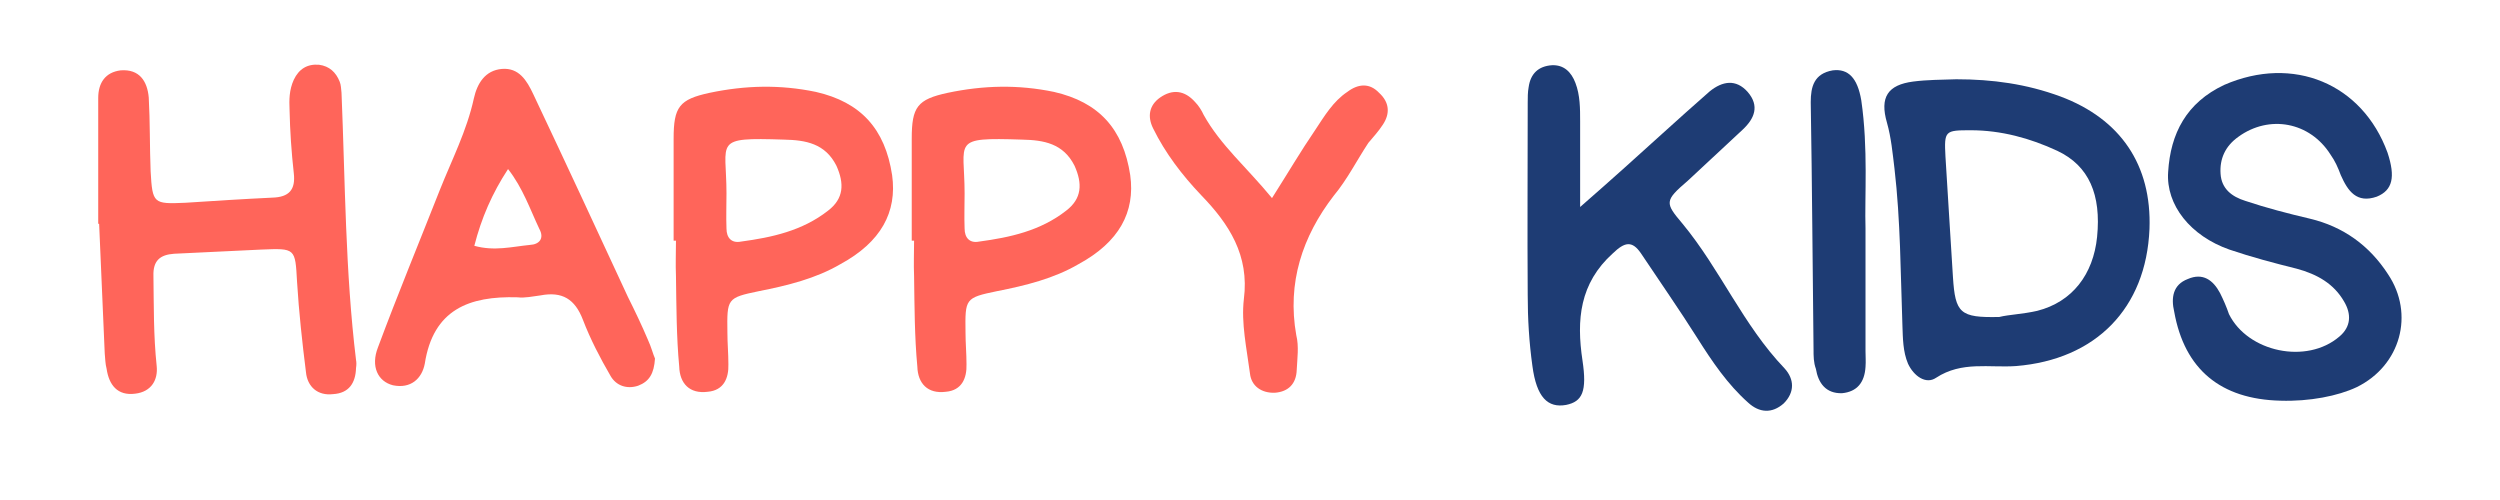
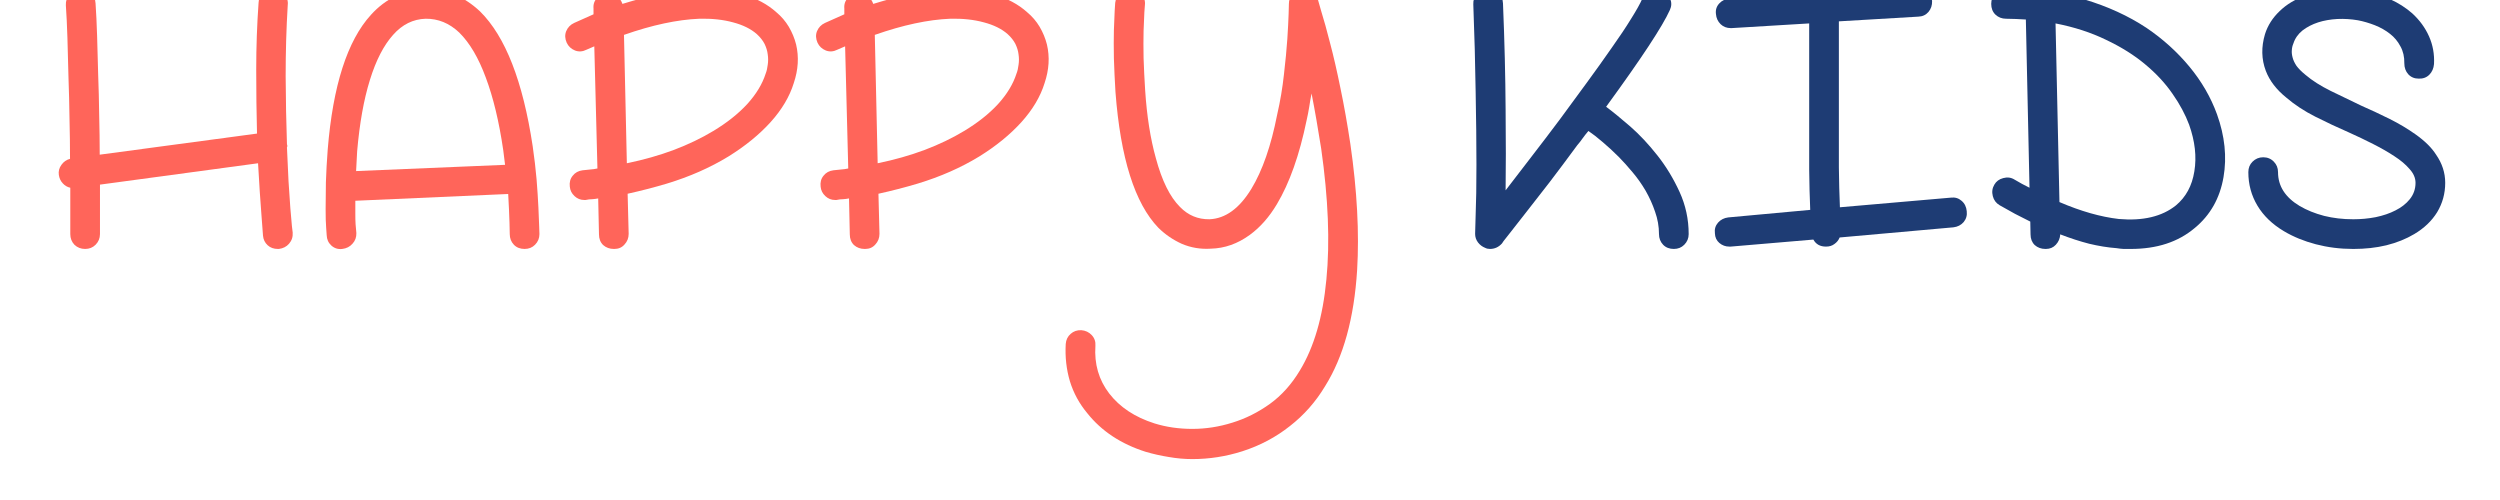
<svg xmlns="http://www.w3.org/2000/svg" width="200" zoomAndPan="magnify" viewBox="0 0 150 30" height="40" preserveAspectRatio="xMidYMid meet" version="1.0">
  <defs>
    <g />
  </defs>
  <g fill="#ff655a" fill-opacity="1">
-     <g transform="translate(5.331084, 23.1432)">
+     <g transform="translate(2.592298, 14.93639)">
      <g>
-         <path d="M 14.656 0.504 C 15.609 0.449 16.004 -0.168 16.031 -1.066 C 16.059 -1.262 16.059 -1.402 16.031 -1.543 C 15.383 -6.879 15.383 -12.211 15.16 -17.574 C 15.133 -17.801 15.133 -18.051 15.047 -18.25 C 14.824 -18.809 14.43 -19.176 13.812 -19.258 C 13.109 -19.316 12.605 -19.008 12.297 -18.359 C 12.016 -17.742 12.016 -17.152 12.043 -16.535 C 12.07 -15.273 12.156 -14.008 12.297 -12.746 C 12.41 -11.762 12.016 -11.312 11.004 -11.285 C 9.266 -11.203 7.523 -11.09 5.785 -10.977 C 3.875 -10.895 3.816 -10.922 3.707 -12.859 C 3.648 -14.348 3.676 -15.832 3.594 -17.293 C 3.508 -18.277 3.031 -19.008 1.91 -18.922 C 0.984 -18.809 0.562 -18.164 0.562 -17.266 L 0.562 -9.715 L 0.617 -9.715 L 0.953 -1.938 C 0.984 -1.629 0.984 -1.32 1.066 -1.012 C 1.207 -0.055 1.711 0.617 2.781 0.477 C 3.762 0.363 4.156 -0.363 4.07 -1.18 C 3.875 -3.031 3.902 -4.801 3.875 -6.598 C 3.848 -7.496 4.266 -7.859 5.109 -7.918 L 10.332 -8.168 C 12.41 -8.254 12.379 -8.254 12.492 -6.234 C 12.605 -4.406 12.801 -2.609 13.027 -0.812 C 13.109 0.055 13.727 0.617 14.656 0.504 Z M 14.656 0.504 " />
+         <path d="M 14.969 -0.984 C 14.988 -0.723 14.914 -0.5 14.75 -0.312 C 14.594 -0.133 14.391 -0.031 14.141 0 L 14.078 0 C 13.836 0 13.633 -0.07 13.469 -0.219 C 13.301 -0.375 13.207 -0.566 13.188 -0.797 C 13.188 -0.828 13.156 -1.242 13.094 -2.047 C 13.031 -2.848 12.961 -3.879 12.891 -5.141 L 3.406 -3.859 L 3.406 -0.891 C 3.406 -0.641 3.316 -0.426 3.141 -0.25 C 2.973 -0.082 2.766 0 2.516 0 C 2.266 0 2.051 -0.082 1.875 -0.25 C 1.707 -0.426 1.625 -0.641 1.625 -0.891 L 1.625 -3.672 C 1.445 -3.711 1.297 -3.801 1.172 -3.938 C 1.047 -4.07 0.969 -4.238 0.938 -4.438 C 0.906 -4.656 0.957 -4.859 1.094 -5.047 C 1.227 -5.234 1.398 -5.352 1.609 -5.406 C 1.609 -6.176 1.598 -6.977 1.578 -7.812 C 1.566 -8.656 1.547 -9.488 1.516 -10.312 C 1.492 -11.145 1.473 -11.93 1.453 -12.672 C 1.43 -13.41 1.398 -14.062 1.359 -14.625 C 1.348 -14.875 1.422 -15.086 1.578 -15.266 C 1.742 -15.453 1.953 -15.562 2.203 -15.594 C 2.453 -15.602 2.664 -15.523 2.844 -15.359 C 3.031 -15.203 3.129 -14.992 3.141 -14.734 C 3.18 -14.172 3.211 -13.52 3.234 -12.781 C 3.254 -12.051 3.273 -11.285 3.297 -10.484 C 3.328 -9.68 3.348 -8.863 3.359 -8.031 C 3.379 -7.207 3.391 -6.414 3.391 -5.656 L 12.828 -6.922 C 12.797 -8.141 12.781 -9.422 12.781 -10.766 C 12.781 -12.117 12.828 -13.453 12.922 -14.766 C 12.93 -15.016 13.023 -15.219 13.203 -15.375 C 13.379 -15.531 13.594 -15.602 13.844 -15.594 C 14.102 -15.562 14.312 -15.453 14.469 -15.266 C 14.633 -15.086 14.703 -14.875 14.672 -14.625 C 14.586 -13.227 14.547 -11.805 14.547 -10.359 C 14.555 -8.91 14.582 -7.555 14.625 -6.297 L 14.625 -6.281 C 14.656 -6.207 14.656 -6.145 14.625 -6.094 C 14.656 -5.352 14.688 -4.676 14.719 -4.062 C 14.758 -3.445 14.797 -2.91 14.828 -2.453 C 14.867 -1.992 14.898 -1.633 14.922 -1.375 C 14.953 -1.113 14.969 -0.984 14.969 -0.984 Z M 14.969 -0.984 " />
      </g>
    </g>
  </g>
  <g fill="#ff655a" fill-opacity="1">
-     <g transform="translate(21.94756, 23.1432)">
+     <g transform="translate(18.55401, 14.93639)">
      <g>
-         <path d="M 16.34 0 C 17.012 -0.254 17.293 -0.73 17.352 -1.629 C 17.238 -1.883 17.125 -2.332 16.93 -2.75 C 16.562 -3.621 16.145 -4.492 15.723 -5.336 C 13.84 -9.406 11.961 -13.449 10.051 -17.488 C 9.656 -18.332 9.18 -19.09 8.168 -19.008 C 7.16 -18.922 6.684 -18.137 6.484 -17.238 C 6.062 -15.301 5.164 -13.559 4.438 -11.734 C 3.199 -8.59 1.91 -5.473 0.73 -2.301 C 0.281 -1.152 0.73 -0.254 1.629 -0.027 C 2.695 0.195 3.367 -0.422 3.539 -1.32 C 4.043 -4.574 6.203 -5.391 9.098 -5.305 C 9.547 -5.25 10.023 -5.363 10.473 -5.418 C 11.793 -5.672 12.551 -5.195 13.027 -3.957 C 13.477 -2.781 14.066 -1.656 14.684 -0.59 C 15.02 0 15.664 0.223 16.34 0 Z M 6.512 -8.395 C 6.934 -10.051 7.578 -11.539 8.535 -13 C 9.434 -11.848 9.855 -10.582 10.414 -9.406 C 10.723 -8.844 10.414 -8.477 9.855 -8.449 C 8.758 -8.34 7.719 -8.059 6.512 -8.395 Z M 6.512 -8.395 " />
+         <path d="M 13.406 -6.172 C 13.508 -5.473 13.586 -4.805 13.641 -4.172 C 13.691 -3.547 13.727 -2.988 13.75 -2.5 C 13.77 -2.02 13.785 -1.633 13.797 -1.344 C 13.805 -1.051 13.812 -0.898 13.812 -0.891 C 13.812 -0.641 13.723 -0.426 13.547 -0.25 C 13.379 -0.082 13.172 0 12.922 0 C 12.66 0 12.445 -0.082 12.281 -0.25 C 12.113 -0.426 12.031 -0.641 12.031 -0.891 C 12.031 -0.898 12.023 -1.125 12.016 -1.562 C 12.004 -2.008 11.977 -2.586 11.938 -3.297 L 2.766 -2.891 C 2.766 -2.598 2.766 -2.332 2.766 -2.094 C 2.766 -1.852 2.77 -1.648 2.781 -1.484 C 2.801 -1.297 2.816 -1.117 2.828 -0.953 C 2.836 -0.703 2.758 -0.488 2.594 -0.312 C 2.438 -0.133 2.234 -0.031 1.984 0 C 1.734 0.031 1.516 -0.035 1.328 -0.203 C 1.148 -0.367 1.055 -0.578 1.047 -0.828 C 1.047 -0.836 1.035 -0.984 1.016 -1.266 C 0.992 -1.547 0.984 -1.922 0.984 -2.391 C 0.984 -2.859 0.988 -3.395 1 -4 C 1.02 -4.613 1.055 -5.27 1.109 -5.969 C 1.422 -9.801 2.285 -12.492 3.703 -14.047 C 4.586 -15.023 5.672 -15.539 6.953 -15.594 C 8.191 -15.602 9.289 -15.156 10.25 -14.25 C 11.77 -12.75 12.82 -10.055 13.406 -6.172 Z M 11.75 -5.047 L 11.641 -5.922 C 11.391 -7.641 11.039 -9.094 10.594 -10.281 C 10.156 -11.469 9.625 -12.367 9 -12.984 C 8.406 -13.547 7.734 -13.82 6.984 -13.812 C 6.234 -13.789 5.582 -13.469 5.031 -12.844 C 4.469 -12.219 4.004 -11.316 3.641 -10.141 C 3.273 -8.961 3.02 -7.535 2.875 -5.859 L 2.812 -4.672 Z M 11.75 -5.047 " />
      </g>
    </g>
  </g>
  <g fill="#ff655a" fill-opacity="1">
-     <g transform="translate(39.85518, 23.1432)">
+     <g transform="translate(33.15777, 14.93639)">
      <g>
-         <path d="M 2.609 0.363 C 3.566 0.281 3.875 -0.449 3.848 -1.293 C 3.848 -1.938 3.789 -2.555 3.789 -3.199 C 3.762 -5.223 3.762 -5.277 5.672 -5.672 C 7.383 -6.008 9.098 -6.43 10.582 -7.301 C 13 -8.617 13.98 -10.414 13.672 -12.633 C 13.25 -15.414 11.793 -17.012 9.098 -17.629 C 6.934 -18.078 4.855 -18.023 2.723 -17.574 C 0.898 -17.18 0.562 -16.73 0.562 -14.824 L 0.562 -8.703 L 0.703 -8.703 C 0.703 -7.973 0.672 -7.301 0.703 -6.57 C 0.73 -4.773 0.73 -2.949 0.898 -1.152 C 0.926 -0.141 1.516 0.504 2.609 0.363 Z M 3.734 -9.434 C 3.707 -10.137 3.734 -10.836 3.734 -11.539 C 3.734 -14.711 2.891 -14.906 7.188 -14.766 C 8.477 -14.738 9.656 -14.543 10.332 -13.195 C 10.809 -12.129 10.781 -11.23 9.824 -10.5 C 8.281 -9.293 6.457 -8.898 4.605 -8.648 C 4.043 -8.535 3.734 -8.871 3.734 -9.434 Z M 3.734 -9.434 " />
+         <path d="M 14.609 -12.266 C 14.785 -11.523 14.738 -10.754 14.469 -9.953 C 14.219 -9.141 13.754 -8.359 13.078 -7.609 C 12.398 -6.859 11.555 -6.172 10.547 -5.547 C 9.453 -4.879 8.223 -4.336 6.859 -3.922 C 6.086 -3.691 5.301 -3.488 4.5 -3.312 L 4.562 -0.906 C 4.562 -0.656 4.477 -0.441 4.312 -0.266 C 4.156 -0.086 3.953 0 3.703 0 L 3.672 0 C 3.422 0 3.207 -0.078 3.031 -0.234 C 2.863 -0.398 2.781 -0.613 2.781 -0.875 L 2.734 -3.031 C 2.617 -3.008 2.5 -2.992 2.375 -2.984 C 2.25 -2.984 2.117 -2.969 1.984 -2.938 L 1.891 -2.938 C 1.672 -2.938 1.477 -3.016 1.312 -3.172 C 1.145 -3.328 1.051 -3.516 1.031 -3.734 C 1 -3.992 1.055 -4.211 1.203 -4.391 C 1.348 -4.578 1.547 -4.688 1.797 -4.719 C 1.953 -4.738 2.102 -4.754 2.25 -4.766 C 2.395 -4.773 2.539 -4.797 2.688 -4.828 L 2.5 -12.156 L 2.031 -11.953 C 1.801 -11.836 1.57 -11.82 1.344 -11.906 C 1.113 -12 0.945 -12.156 0.844 -12.375 C 0.738 -12.613 0.727 -12.844 0.812 -13.062 C 0.906 -13.289 1.066 -13.457 1.297 -13.562 L 2.453 -14.078 L 2.453 -14.422 C 2.43 -14.68 2.504 -14.895 2.672 -15.062 C 2.848 -15.227 3.062 -15.32 3.312 -15.344 L 3.344 -15.344 C 3.551 -15.344 3.727 -15.281 3.875 -15.156 C 4.02 -15.039 4.125 -14.891 4.188 -14.703 C 5.02 -14.961 5.812 -15.164 6.562 -15.312 C 7.312 -15.469 8.035 -15.562 8.734 -15.594 C 9.742 -15.613 10.645 -15.504 11.438 -15.266 C 12.227 -15.035 12.891 -14.68 13.422 -14.203 C 13.723 -13.953 13.973 -13.66 14.172 -13.328 C 14.367 -12.992 14.516 -12.641 14.609 -12.266 Z M 12.781 -10.516 C 12.844 -10.672 12.883 -10.848 12.906 -11.047 C 12.938 -11.254 12.938 -11.461 12.906 -11.672 C 12.883 -11.879 12.82 -12.086 12.719 -12.297 C 12.613 -12.504 12.457 -12.703 12.25 -12.891 C 11.895 -13.203 11.422 -13.438 10.828 -13.594 C 10.234 -13.758 9.555 -13.832 8.797 -13.812 C 7.484 -13.758 5.977 -13.438 4.281 -12.844 L 4.453 -5.141 C 5.461 -5.348 6.398 -5.613 7.266 -5.938 C 8.141 -6.27 8.93 -6.648 9.641 -7.078 C 10.453 -7.566 11.129 -8.102 11.672 -8.688 C 12.211 -9.281 12.582 -9.891 12.781 -10.516 Z M 12.781 -10.516 " />
      </g>
    </g>
  </g>
  <g fill="#ff655a" fill-opacity="1">
-     <g transform="translate(54.14198, 23.1432)">
+     <g transform="translate(48.20676, 14.93639)">
      <g>
-         <path d="M 2.609 0.363 C 3.566 0.281 3.875 -0.449 3.848 -1.293 C 3.848 -1.938 3.789 -2.555 3.789 -3.199 C 3.762 -5.223 3.762 -5.277 5.672 -5.672 C 7.383 -6.008 9.098 -6.43 10.582 -7.301 C 13 -8.617 13.98 -10.414 13.672 -12.633 C 13.25 -15.414 11.793 -17.012 9.098 -17.629 C 6.934 -18.078 4.855 -18.023 2.723 -17.574 C 0.898 -17.18 0.562 -16.73 0.562 -14.824 L 0.562 -8.703 L 0.703 -8.703 C 0.703 -7.973 0.672 -7.301 0.703 -6.57 C 0.73 -4.773 0.73 -2.949 0.898 -1.152 C 0.926 -0.141 1.516 0.504 2.609 0.363 Z M 3.734 -9.434 C 3.707 -10.137 3.734 -10.836 3.734 -11.539 C 3.734 -14.711 2.891 -14.906 7.188 -14.766 C 8.477 -14.738 9.656 -14.543 10.332 -13.195 C 10.809 -12.129 10.781 -11.23 9.824 -10.5 C 8.281 -9.293 6.457 -8.898 4.605 -8.648 C 4.043 -8.535 3.734 -8.871 3.734 -9.434 Z M 3.734 -9.434 " />
+         <path d="M 14.609 -12.266 C 14.785 -11.523 14.738 -10.754 14.469 -9.953 C 14.219 -9.141 13.754 -8.359 13.078 -7.609 C 12.398 -6.859 11.555 -6.172 10.547 -5.547 C 9.453 -4.879 8.223 -4.336 6.859 -3.922 C 6.086 -3.691 5.301 -3.488 4.5 -3.312 L 4.562 -0.906 C 4.562 -0.656 4.477 -0.441 4.312 -0.266 C 4.156 -0.086 3.953 0 3.703 0 L 3.672 0 C 3.422 0 3.207 -0.078 3.031 -0.234 C 2.863 -0.398 2.781 -0.613 2.781 -0.875 L 2.734 -3.031 C 2.617 -3.008 2.5 -2.992 2.375 -2.984 C 2.25 -2.984 2.117 -2.969 1.984 -2.938 L 1.891 -2.938 C 1.672 -2.938 1.477 -3.016 1.312 -3.172 C 1.145 -3.328 1.051 -3.516 1.031 -3.734 C 1 -3.992 1.055 -4.211 1.203 -4.391 C 1.348 -4.578 1.547 -4.688 1.797 -4.719 C 1.953 -4.738 2.102 -4.754 2.25 -4.766 C 2.395 -4.773 2.539 -4.797 2.688 -4.828 L 2.5 -12.156 L 2.031 -11.953 C 1.801 -11.836 1.57 -11.82 1.344 -11.906 C 1.113 -12 0.945 -12.156 0.844 -12.375 C 0.738 -12.613 0.727 -12.844 0.812 -13.062 C 0.906 -13.289 1.066 -13.457 1.297 -13.562 L 2.453 -14.078 L 2.453 -14.422 C 2.43 -14.68 2.504 -14.895 2.672 -15.062 C 2.848 -15.227 3.062 -15.32 3.312 -15.344 L 3.344 -15.344 C 3.551 -15.344 3.727 -15.281 3.875 -15.156 C 4.02 -15.039 4.125 -14.891 4.188 -14.703 C 5.02 -14.961 5.812 -15.164 6.562 -15.312 C 7.312 -15.469 8.035 -15.562 8.734 -15.594 C 9.742 -15.613 10.645 -15.504 11.438 -15.266 C 12.227 -15.035 12.891 -14.68 13.422 -14.203 C 13.723 -13.953 13.973 -13.66 14.172 -13.328 C 14.367 -12.992 14.516 -12.641 14.609 -12.266 Z M 12.781 -10.516 C 12.844 -10.672 12.883 -10.848 12.906 -11.047 C 12.938 -11.254 12.938 -11.461 12.906 -11.672 C 12.883 -11.879 12.82 -12.086 12.719 -12.297 C 12.613 -12.504 12.457 -12.703 12.25 -12.891 C 11.895 -13.203 11.422 -13.438 10.828 -13.594 C 10.234 -13.758 9.555 -13.832 8.797 -13.812 C 7.484 -13.758 5.977 -13.438 4.281 -12.844 L 4.453 -5.141 C 5.461 -5.348 6.398 -5.613 7.266 -5.938 C 8.141 -6.27 8.93 -6.648 9.641 -7.078 C 10.453 -7.566 11.129 -8.102 11.672 -8.688 C 12.211 -9.281 12.582 -9.891 12.781 -10.516 Z M 12.781 -10.516 " />
      </g>
    </g>
  </g>
  <g fill="#ff655a" fill-opacity="1">
-     <g transform="translate(68.42878, 23.1432)">
+     <g transform="translate(63.25574, 14.93639)">
      <g>
-         <path d="M 8.059 0.422 C 8.871 0.363 9.348 -0.113 9.375 -0.953 C 9.406 -1.629 9.516 -2.359 9.348 -3.031 C 8.789 -6.176 9.715 -8.957 11.594 -11.398 C 12.41 -12.379 12.969 -13.504 13.672 -14.57 C 13.98 -14.934 14.289 -15.273 14.543 -15.664 C 14.992 -16.34 14.934 -17.012 14.316 -17.574 C 13.758 -18.164 13.082 -18.137 12.41 -17.629 C 11.566 -17.07 11.031 -16.172 10.473 -15.328 C 9.629 -14.094 8.871 -12.801 7.891 -11.258 C 6.371 -13.109 4.801 -14.43 3.789 -16.254 C 3.676 -16.508 3.48 -16.816 3.285 -17.012 C 2.641 -17.742 1.91 -17.801 1.18 -17.293 C 0.535 -16.844 0.395 -16.172 0.758 -15.441 C 1.488 -13.953 2.5 -12.633 3.648 -11.426 C 5.305 -9.715 6.543 -7.832 6.203 -5.195 C 6.035 -3.762 6.371 -2.246 6.57 -0.73 C 6.652 0.027 7.27 0.449 8.059 0.422 Z M 8.059 0.422 " />
+         <path d="M 17.766 -6.297 C 18.172 -3.484 18.305 -0.961 18.172 1.266 C 17.992 4.148 17.352 6.473 16.25 8.234 C 15.688 9.172 14.984 9.969 14.141 10.625 C 13.305 11.289 12.352 11.797 11.281 12.141 C 10.301 12.453 9.301 12.609 8.281 12.609 C 7.812 12.609 7.344 12.566 6.875 12.484 C 6.406 12.41 5.941 12.305 5.484 12.172 C 4.004 11.703 2.836 10.93 1.984 9.859 C 1.504 9.285 1.156 8.645 0.938 7.938 C 0.727 7.227 0.645 6.484 0.688 5.703 C 0.707 5.453 0.805 5.25 0.984 5.094 C 1.16 4.938 1.375 4.863 1.625 4.875 C 1.875 4.895 2.082 4.992 2.25 5.172 C 2.414 5.348 2.488 5.562 2.469 5.812 C 2.395 6.906 2.672 7.859 3.297 8.672 C 3.93 9.492 4.836 10.094 6.016 10.469 C 6.723 10.688 7.477 10.797 8.281 10.797 C 9.094 10.797 9.895 10.672 10.688 10.422 C 11.477 10.18 12.227 9.805 12.938 9.297 C 13.645 8.785 14.242 8.117 14.734 7.297 C 15.586 5.898 16.117 4.078 16.328 1.828 C 16.547 -0.41 16.441 -3.023 16.016 -6.016 C 15.922 -6.609 15.828 -7.176 15.734 -7.719 C 15.641 -8.27 15.539 -8.805 15.438 -9.328 C 15.383 -9.055 15.336 -8.785 15.297 -8.516 C 15.254 -8.254 15.203 -7.988 15.141 -7.719 C 14.711 -5.633 14.117 -3.957 13.359 -2.688 C 12.898 -1.914 12.359 -1.301 11.734 -0.844 C 11.004 -0.312 10.223 -0.035 9.391 -0.016 C 8.785 0.023 8.203 -0.07 7.641 -0.312 C 7.117 -0.551 6.656 -0.867 6.25 -1.266 C 4.832 -2.734 3.973 -5.453 3.672 -9.422 C 3.629 -10.129 3.598 -10.801 3.578 -11.438 C 3.566 -12.082 3.566 -12.645 3.578 -13.125 C 3.598 -13.602 3.613 -13.988 3.625 -14.281 C 3.645 -14.57 3.656 -14.734 3.656 -14.766 C 3.688 -15.016 3.789 -15.219 3.969 -15.375 C 4.145 -15.539 4.359 -15.613 4.609 -15.594 C 4.859 -15.57 5.066 -15.469 5.234 -15.281 C 5.398 -15.094 5.469 -14.875 5.438 -14.625 C 5.438 -14.625 5.426 -14.484 5.406 -14.203 C 5.395 -13.922 5.379 -13.547 5.359 -13.078 C 5.348 -12.609 5.348 -12.066 5.359 -11.453 C 5.379 -10.848 5.41 -10.207 5.453 -9.531 C 5.555 -7.969 5.77 -6.609 6.094 -5.453 C 6.457 -4.098 6.941 -3.117 7.547 -2.516 C 8.035 -2.016 8.625 -1.77 9.312 -1.781 C 10.27 -1.82 11.109 -2.43 11.828 -3.609 C 12.492 -4.703 13.008 -6.188 13.375 -8.062 C 13.562 -8.875 13.695 -9.676 13.781 -10.469 C 13.875 -11.27 13.941 -11.977 13.984 -12.594 C 14.023 -13.219 14.051 -13.723 14.062 -14.109 C 14.07 -14.504 14.078 -14.703 14.078 -14.703 C 14.078 -14.922 14.145 -15.113 14.281 -15.281 C 14.426 -15.457 14.609 -15.562 14.828 -15.594 C 15.035 -15.613 15.234 -15.566 15.422 -15.453 C 15.609 -15.348 15.738 -15.191 15.812 -14.984 C 15.82 -14.941 15.895 -14.688 16.031 -14.219 C 16.176 -13.758 16.348 -13.141 16.547 -12.359 C 16.754 -11.586 16.961 -10.68 17.172 -9.641 C 17.391 -8.598 17.586 -7.484 17.766 -6.297 Z M 17.766 -6.297 " />
      </g>
    </g>
  </g>
  <g fill="#000000" fill-opacity="1">
-     <g transform="translate(83.80891, 23.1432)">
+     <g transform="translate(82.32894, 14.93639)">
      <g />
    </g>
  </g>
  <g fill="#1e3c74" fill-opacity="1">
-     <g transform="translate(91.10099, 23.1432)">
+     <g transform="translate(87.39825, 14.93639)">
      <g>
-         <path d="M 2.863 1.152 C 3.848 0.953 4.125 0.336 3.848 -1.516 C 3.48 -3.957 3.676 -6.148 5.672 -7.945 C 6.371 -8.617 6.82 -8.73 7.355 -7.945 C 8.477 -6.262 9.656 -4.574 10.754 -2.836 C 11.621 -1.461 12.551 -0.086 13.785 1.012 C 14.457 1.629 15.215 1.684 15.918 1.066 C 16.594 0.395 16.562 -0.395 15.973 -1.039 C 13.477 -3.648 12.129 -6.961 9.855 -9.715 C 8.789 -10.977 8.758 -11.09 10.164 -12.297 L 13.449 -15.355 C 14.176 -16.031 14.484 -16.789 13.758 -17.629 C 13.055 -18.418 12.242 -18.277 11.48 -17.66 C 10.527 -16.816 9.602 -16.004 8.648 -15.133 C 7.16 -13.785 5.672 -12.438 3.707 -10.723 L 3.707 -15.863 C 3.707 -16.621 3.707 -17.434 3.426 -18.164 C 3.172 -18.836 2.723 -19.258 2.02 -19.23 C 1.207 -19.176 0.73 -18.727 0.617 -17.91 C 0.562 -17.629 0.562 -17.266 0.562 -16.984 C 0.562 -13.141 0.535 -9.266 0.562 -5.445 C 0.562 -4.016 0.645 -2.609 0.844 -1.18 C 1.094 0.703 1.77 1.348 2.863 1.152 Z M 2.863 1.152 " />
+         <path d="M 8.969 -8.531 C 9.375 -8.227 9.859 -7.832 10.422 -7.344 C 10.984 -6.852 11.523 -6.273 12.047 -5.609 C 12.566 -4.953 13.008 -4.223 13.375 -3.422 C 13.738 -2.629 13.922 -1.785 13.922 -0.891 C 13.922 -0.641 13.832 -0.426 13.656 -0.25 C 13.488 -0.082 13.281 0 13.031 0 C 12.77 0 12.555 -0.082 12.391 -0.25 C 12.223 -0.426 12.141 -0.641 12.141 -0.891 C 12.141 -1.348 12.062 -1.797 11.906 -2.234 C 11.758 -2.672 11.57 -3.086 11.344 -3.484 C 11.113 -3.879 10.852 -4.25 10.562 -4.594 C 10.27 -4.945 9.992 -5.254 9.734 -5.516 C 9.391 -5.859 9.062 -6.16 8.75 -6.422 C 8.438 -6.691 8.156 -6.91 7.906 -7.078 C 7.781 -6.93 7.664 -6.785 7.562 -6.641 C 7.469 -6.504 7.359 -6.363 7.234 -6.219 C 6.66 -5.438 6.102 -4.691 5.562 -3.984 C 5.02 -3.285 4.539 -2.672 4.125 -2.141 C 3.707 -1.609 3.367 -1.176 3.109 -0.844 C 2.848 -0.52 2.719 -0.348 2.719 -0.328 C 2.52 -0.109 2.281 0 2 0 C 1.895 0 1.801 -0.02 1.719 -0.062 C 1.539 -0.133 1.395 -0.242 1.281 -0.391 C 1.164 -0.547 1.109 -0.719 1.109 -0.906 C 1.109 -0.926 1.117 -1.305 1.141 -2.047 C 1.172 -2.785 1.188 -3.785 1.188 -5.047 C 1.188 -6.316 1.172 -7.773 1.141 -9.422 C 1.117 -11.078 1.07 -12.828 1 -14.672 C 0.988 -14.922 1.062 -15.129 1.219 -15.297 C 1.383 -15.473 1.594 -15.57 1.844 -15.594 C 2.102 -15.602 2.32 -15.523 2.5 -15.359 C 2.676 -15.203 2.77 -14.992 2.781 -14.734 C 2.875 -12.461 2.926 -10.348 2.938 -8.391 C 2.957 -6.43 2.957 -4.805 2.938 -3.516 C 3.426 -4.141 3.945 -4.816 4.5 -5.547 C 5.062 -6.273 5.625 -7.016 6.188 -7.766 C 6.75 -8.523 7.297 -9.27 7.828 -10 C 8.367 -10.738 8.863 -11.43 9.312 -12.078 C 9.77 -12.723 10.156 -13.301 10.469 -13.812 C 10.789 -14.32 11.02 -14.734 11.156 -15.047 C 11.258 -15.285 11.426 -15.445 11.656 -15.531 C 11.883 -15.625 12.109 -15.617 12.328 -15.516 C 12.555 -15.41 12.719 -15.242 12.812 -15.016 C 12.906 -14.785 12.898 -14.562 12.797 -14.344 C 12.359 -13.363 11.082 -11.426 8.969 -8.531 Z M 8.969 -8.531 " />
      </g>
    </g>
  </g>
  <g fill="#1e3c74" fill-opacity="1">
-     <g transform="translate(108.0824, 23.1432)">
+     <g transform="translate(102.1133, 14.93639)">
      <g>
-         <path d="M 2.441 0.449 C 3.34 0.363 3.789 -0.195 3.848 -1.121 C 3.875 -1.461 3.848 -1.77 3.848 -2.078 L 3.848 -9.434 C 3.789 -11.312 4.016 -14.234 3.594 -17.125 C 3.367 -18.473 2.809 -19.035 1.883 -18.922 C 0.758 -18.727 0.562 -17.938 0.562 -17.012 C 0.645 -12.07 0.672 -7.129 0.73 -2.191 C 0.73 -1.77 0.73 -1.402 0.871 -1.012 C 1.012 -0.168 1.461 0.477 2.441 0.449 Z M 2.441 0.449 " />
+         <path d="M 15.891 -2.266 C 15.922 -2.016 15.859 -1.797 15.703 -1.609 C 15.547 -1.43 15.344 -1.328 15.094 -1.297 L 8.266 -0.688 C 8.203 -0.531 8.098 -0.398 7.953 -0.297 C 7.816 -0.191 7.648 -0.141 7.453 -0.141 L 7.438 -0.141 C 7.094 -0.141 6.844 -0.281 6.688 -0.562 L 1.734 -0.141 L 1.641 -0.141 C 1.422 -0.141 1.223 -0.211 1.047 -0.359 C 0.879 -0.504 0.789 -0.695 0.781 -0.938 C 0.75 -1.188 0.812 -1.398 0.969 -1.578 C 1.125 -1.754 1.328 -1.859 1.578 -1.891 L 6.5 -2.344 C 6.469 -3.113 6.445 -3.914 6.438 -4.75 C 6.438 -5.594 6.438 -6.43 6.438 -7.266 C 6.438 -8.109 6.438 -8.93 6.438 -9.734 C 6.438 -10.535 6.438 -11.285 6.438 -11.984 L 6.438 -13.531 L 1.781 -13.25 L 1.734 -13.25 C 1.492 -13.25 1.289 -13.328 1.125 -13.484 C 0.957 -13.648 0.863 -13.852 0.844 -14.094 C 0.812 -14.344 0.879 -14.555 1.047 -14.734 C 1.211 -14.91 1.422 -15.008 1.672 -15.031 L 12.875 -15.703 C 13.125 -15.723 13.336 -15.648 13.516 -15.484 C 13.691 -15.328 13.789 -15.125 13.812 -14.875 C 13.82 -14.625 13.75 -14.406 13.594 -14.219 C 13.438 -14.039 13.234 -13.945 12.984 -13.938 L 8.219 -13.656 L 8.219 -11.984 C 8.219 -11.285 8.219 -10.547 8.219 -9.766 C 8.219 -8.984 8.219 -8.18 8.219 -7.359 C 8.219 -6.535 8.219 -5.711 8.219 -4.891 C 8.227 -4.066 8.25 -3.27 8.281 -2.5 L 14.938 -3.078 C 15.188 -3.109 15.398 -3.047 15.578 -2.891 C 15.766 -2.734 15.867 -2.523 15.891 -2.266 Z M 15.891 -2.266 " />
      </g>
    </g>
  </g>
  <g fill="#1e3c74" fill-opacity="1">
-     <g transform="translate(112.4891, 23.1432)">
+     <g transform="translate(118.5203, 14.93639)">
      <g>
-         <path d="M 3.676 -0.477 C 5.223 -1.488 6.852 -1.066 8.477 -1.18 C 13.25 -1.57 16.281 -4.633 16.48 -9.406 C 16.621 -13.25 14.738 -16.004 11.145 -17.352 C 9.098 -18.109 7.047 -18.387 4.887 -18.387 C 4.016 -18.359 3.145 -18.359 2.301 -18.25 C 0.785 -18.051 0.281 -17.32 0.73 -15.777 C 0.984 -14.879 1.066 -13.953 1.18 -13.027 C 1.543 -9.91 1.543 -6.766 1.656 -3.621 C 1.684 -2.836 1.684 -2.051 1.992 -1.32 C 2.332 -0.59 3.059 -0.055 3.676 -0.477 Z M 4.238 -13.758 C 4.156 -15.301 4.211 -15.328 5.754 -15.328 C 7.578 -15.328 9.32 -14.852 10.949 -14.094 C 12.859 -13.195 13.59 -11.453 13.336 -8.926 C 13.109 -6.684 11.848 -5.023 9.742 -4.492 C 8.898 -4.297 8.027 -4.266 7.469 -4.125 C 5.109 -4.07 4.828 -4.352 4.688 -6.512 C 4.547 -8.926 4.379 -11.312 4.238 -13.758 Z M 4.238 -13.758 " />
+         <path d="M 14.5 -8.078 C 14.969 -6.773 15.098 -5.52 14.891 -4.312 C 14.672 -3.039 14.094 -2.02 13.156 -1.25 C 12.164 -0.414 10.891 0 9.328 0 C 9.18 0 9.035 0 8.891 0 C 8.754 -0.008 8.613 -0.023 8.469 -0.047 C 7.945 -0.086 7.398 -0.176 6.828 -0.312 C 6.266 -0.457 5.688 -0.645 5.094 -0.875 C 5.082 -0.633 4.992 -0.426 4.828 -0.25 C 4.672 -0.082 4.473 0 4.234 0 L 4.203 0 C 3.953 0 3.738 -0.078 3.562 -0.234 C 3.395 -0.398 3.312 -0.613 3.312 -0.875 L 3.297 -1.641 C 2.992 -1.797 2.688 -1.953 2.375 -2.109 C 2.07 -2.273 1.766 -2.445 1.453 -2.625 C 1.242 -2.75 1.109 -2.93 1.047 -3.172 C 0.984 -3.422 1.016 -3.648 1.141 -3.859 C 1.254 -4.055 1.43 -4.188 1.672 -4.25 C 1.922 -4.32 2.148 -4.289 2.359 -4.156 C 2.504 -4.07 2.648 -3.988 2.797 -3.906 C 2.953 -3.82 3.102 -3.742 3.25 -3.672 L 3.031 -13.766 C 2.832 -13.773 2.633 -13.785 2.438 -13.797 C 2.25 -13.805 2.051 -13.812 1.844 -13.812 C 1.594 -13.812 1.379 -13.895 1.203 -14.062 C 1.035 -14.227 0.953 -14.441 0.953 -14.703 C 0.953 -14.953 1.035 -15.16 1.203 -15.328 C 1.379 -15.504 1.594 -15.594 1.844 -15.594 C 2.426 -15.594 2.984 -15.566 3.516 -15.516 C 3.617 -15.566 3.738 -15.594 3.875 -15.594 C 4.082 -15.594 4.27 -15.531 4.438 -15.406 C 4.801 -15.344 5.156 -15.273 5.5 -15.203 C 5.852 -15.129 6.203 -15.051 6.547 -14.969 C 7.941 -14.551 9.18 -13.984 10.266 -13.266 C 11.254 -12.598 12.113 -11.82 12.844 -10.938 C 13.57 -10.062 14.125 -9.109 14.5 -8.078 Z M 12.031 -2.609 C 12.633 -3.109 13.004 -3.789 13.141 -4.656 C 13.285 -5.531 13.18 -6.461 12.828 -7.453 C 12.598 -8.066 12.266 -8.688 11.828 -9.312 C 11.391 -9.945 10.844 -10.535 10.188 -11.078 C 9.531 -11.629 8.75 -12.117 7.844 -12.547 C 6.945 -12.984 5.938 -13.312 4.812 -13.531 L 5.047 -2.812 C 6.336 -2.258 7.523 -1.922 8.609 -1.797 C 10.055 -1.672 11.195 -1.941 12.031 -2.609 Z M 12.031 -2.609 " />
      </g>
    </g>
  </g>
  <g fill="#1e3c74" fill-opacity="1">
-     <g transform="translate(129.5266, 23.1432)">
+     <g transform="translate(134.2594, 14.93639)">
      <g>
-         <path d="M 7.301 0.898 C 9.039 0.953 10.754 0.617 11.875 0.086 C 14.516 -1.207 15.355 -4.297 13.758 -6.684 C 12.633 -8.422 11.062 -9.547 9.066 -10.023 C 7.75 -10.332 6.457 -10.668 5.195 -11.09 C 4.379 -11.344 3.762 -11.82 3.707 -12.719 C 3.648 -13.617 3.988 -14.375 4.773 -14.934 C 6.625 -16.281 9.066 -15.832 10.305 -13.867 C 10.582 -13.477 10.754 -13.082 10.922 -12.633 C 11.344 -11.68 11.875 -10.922 13.082 -11.344 C 14.035 -11.734 14.207 -12.52 13.727 -13.98 C 12.211 -18.137 8.059 -19.848 3.93 -18.051 C 1.656 -16.984 0.703 -15.133 0.562 -12.828 C 0.422 -10.836 1.91 -8.984 4.238 -8.168 C 5.559 -7.719 6.934 -7.355 8.281 -7.02 C 9.516 -6.684 10.5 -6.121 11.117 -5.055 C 11.566 -4.297 11.539 -3.539 10.836 -2.949 C 8.871 -1.262 5.336 -2.02 4.211 -4.297 C 4.07 -4.715 3.875 -5.164 3.676 -5.559 C 3.258 -6.344 2.641 -6.793 1.742 -6.402 C 0.844 -6.062 0.73 -5.277 0.926 -4.438 C 1.543 -0.984 3.707 0.812 7.301 0.898 Z M 7.301 0.898 " />
+         <path d="M 6.922 0 C 6.148 0 5.406 -0.094 4.688 -0.281 C 3.977 -0.469 3.344 -0.727 2.781 -1.062 C 2.082 -1.477 1.551 -1.988 1.188 -2.594 C 0.82 -3.207 0.641 -3.879 0.641 -4.609 C 0.641 -4.859 0.723 -5.066 0.891 -5.234 C 1.066 -5.41 1.281 -5.5 1.531 -5.5 C 1.789 -5.5 2.004 -5.41 2.172 -5.234 C 2.336 -5.066 2.422 -4.859 2.422 -4.609 C 2.422 -3.773 2.852 -3.098 3.719 -2.578 C 4.145 -2.328 4.633 -2.129 5.188 -1.984 C 5.738 -1.848 6.316 -1.781 6.922 -1.781 L 6.953 -1.781 C 7.391 -1.781 7.832 -1.82 8.281 -1.906 C 8.727 -2 9.125 -2.133 9.469 -2.312 C 9.82 -2.488 10.109 -2.711 10.328 -2.984 C 10.555 -3.266 10.672 -3.594 10.672 -3.969 C 10.672 -4.258 10.551 -4.535 10.312 -4.797 C 10.082 -5.066 9.781 -5.32 9.406 -5.562 C 9.031 -5.812 8.602 -6.055 8.125 -6.297 C 7.656 -6.535 7.176 -6.766 6.688 -6.984 C 6 -7.285 5.32 -7.602 4.656 -7.938 C 4 -8.27 3.422 -8.648 2.922 -9.078 C 2.328 -9.555 1.914 -10.094 1.688 -10.688 C 1.426 -11.383 1.41 -12.117 1.641 -12.891 C 1.805 -13.41 2.098 -13.867 2.516 -14.266 C 2.93 -14.672 3.453 -14.984 4.078 -15.203 C 4.598 -15.398 5.148 -15.52 5.734 -15.562 C 6.316 -15.602 6.914 -15.57 7.531 -15.469 C 8.719 -15.258 9.695 -14.816 10.469 -14.141 C 10.914 -13.734 11.254 -13.27 11.484 -12.75 C 11.711 -12.238 11.812 -11.688 11.781 -11.094 C 11.758 -10.832 11.664 -10.617 11.5 -10.453 C 11.332 -10.285 11.117 -10.207 10.859 -10.219 C 10.609 -10.219 10.398 -10.305 10.234 -10.484 C 10.078 -10.66 10 -10.879 10 -11.141 C 10.008 -11.523 9.93 -11.863 9.766 -12.156 C 9.609 -12.457 9.398 -12.707 9.141 -12.906 C 8.879 -13.113 8.578 -13.285 8.234 -13.422 C 7.891 -13.555 7.551 -13.656 7.219 -13.719 C 6.812 -13.789 6.398 -13.816 5.984 -13.797 C 5.566 -13.773 5.18 -13.707 4.828 -13.594 C 4.473 -13.477 4.16 -13.316 3.891 -13.109 C 3.629 -12.898 3.445 -12.641 3.344 -12.328 C 3.289 -12.203 3.258 -12.066 3.25 -11.922 C 3.238 -11.785 3.254 -11.641 3.297 -11.484 C 3.336 -11.328 3.414 -11.16 3.531 -10.984 C 3.656 -10.816 3.836 -10.633 4.078 -10.438 C 4.473 -10.102 4.973 -9.785 5.578 -9.484 C 6.18 -9.191 6.797 -8.895 7.422 -8.594 C 7.992 -8.344 8.562 -8.078 9.125 -7.797 C 9.688 -7.516 10.203 -7.207 10.672 -6.875 C 11.234 -6.477 11.645 -6.07 11.906 -5.656 C 12.27 -5.133 12.453 -4.57 12.453 -3.969 C 12.453 -3.32 12.289 -2.734 11.969 -2.203 C 11.645 -1.68 11.188 -1.242 10.594 -0.891 C 10.102 -0.598 9.547 -0.375 8.922 -0.219 C 8.305 -0.07 7.648 0 6.953 0 Z M 6.922 0 " />
      </g>
    </g>
  </g>
</svg>
